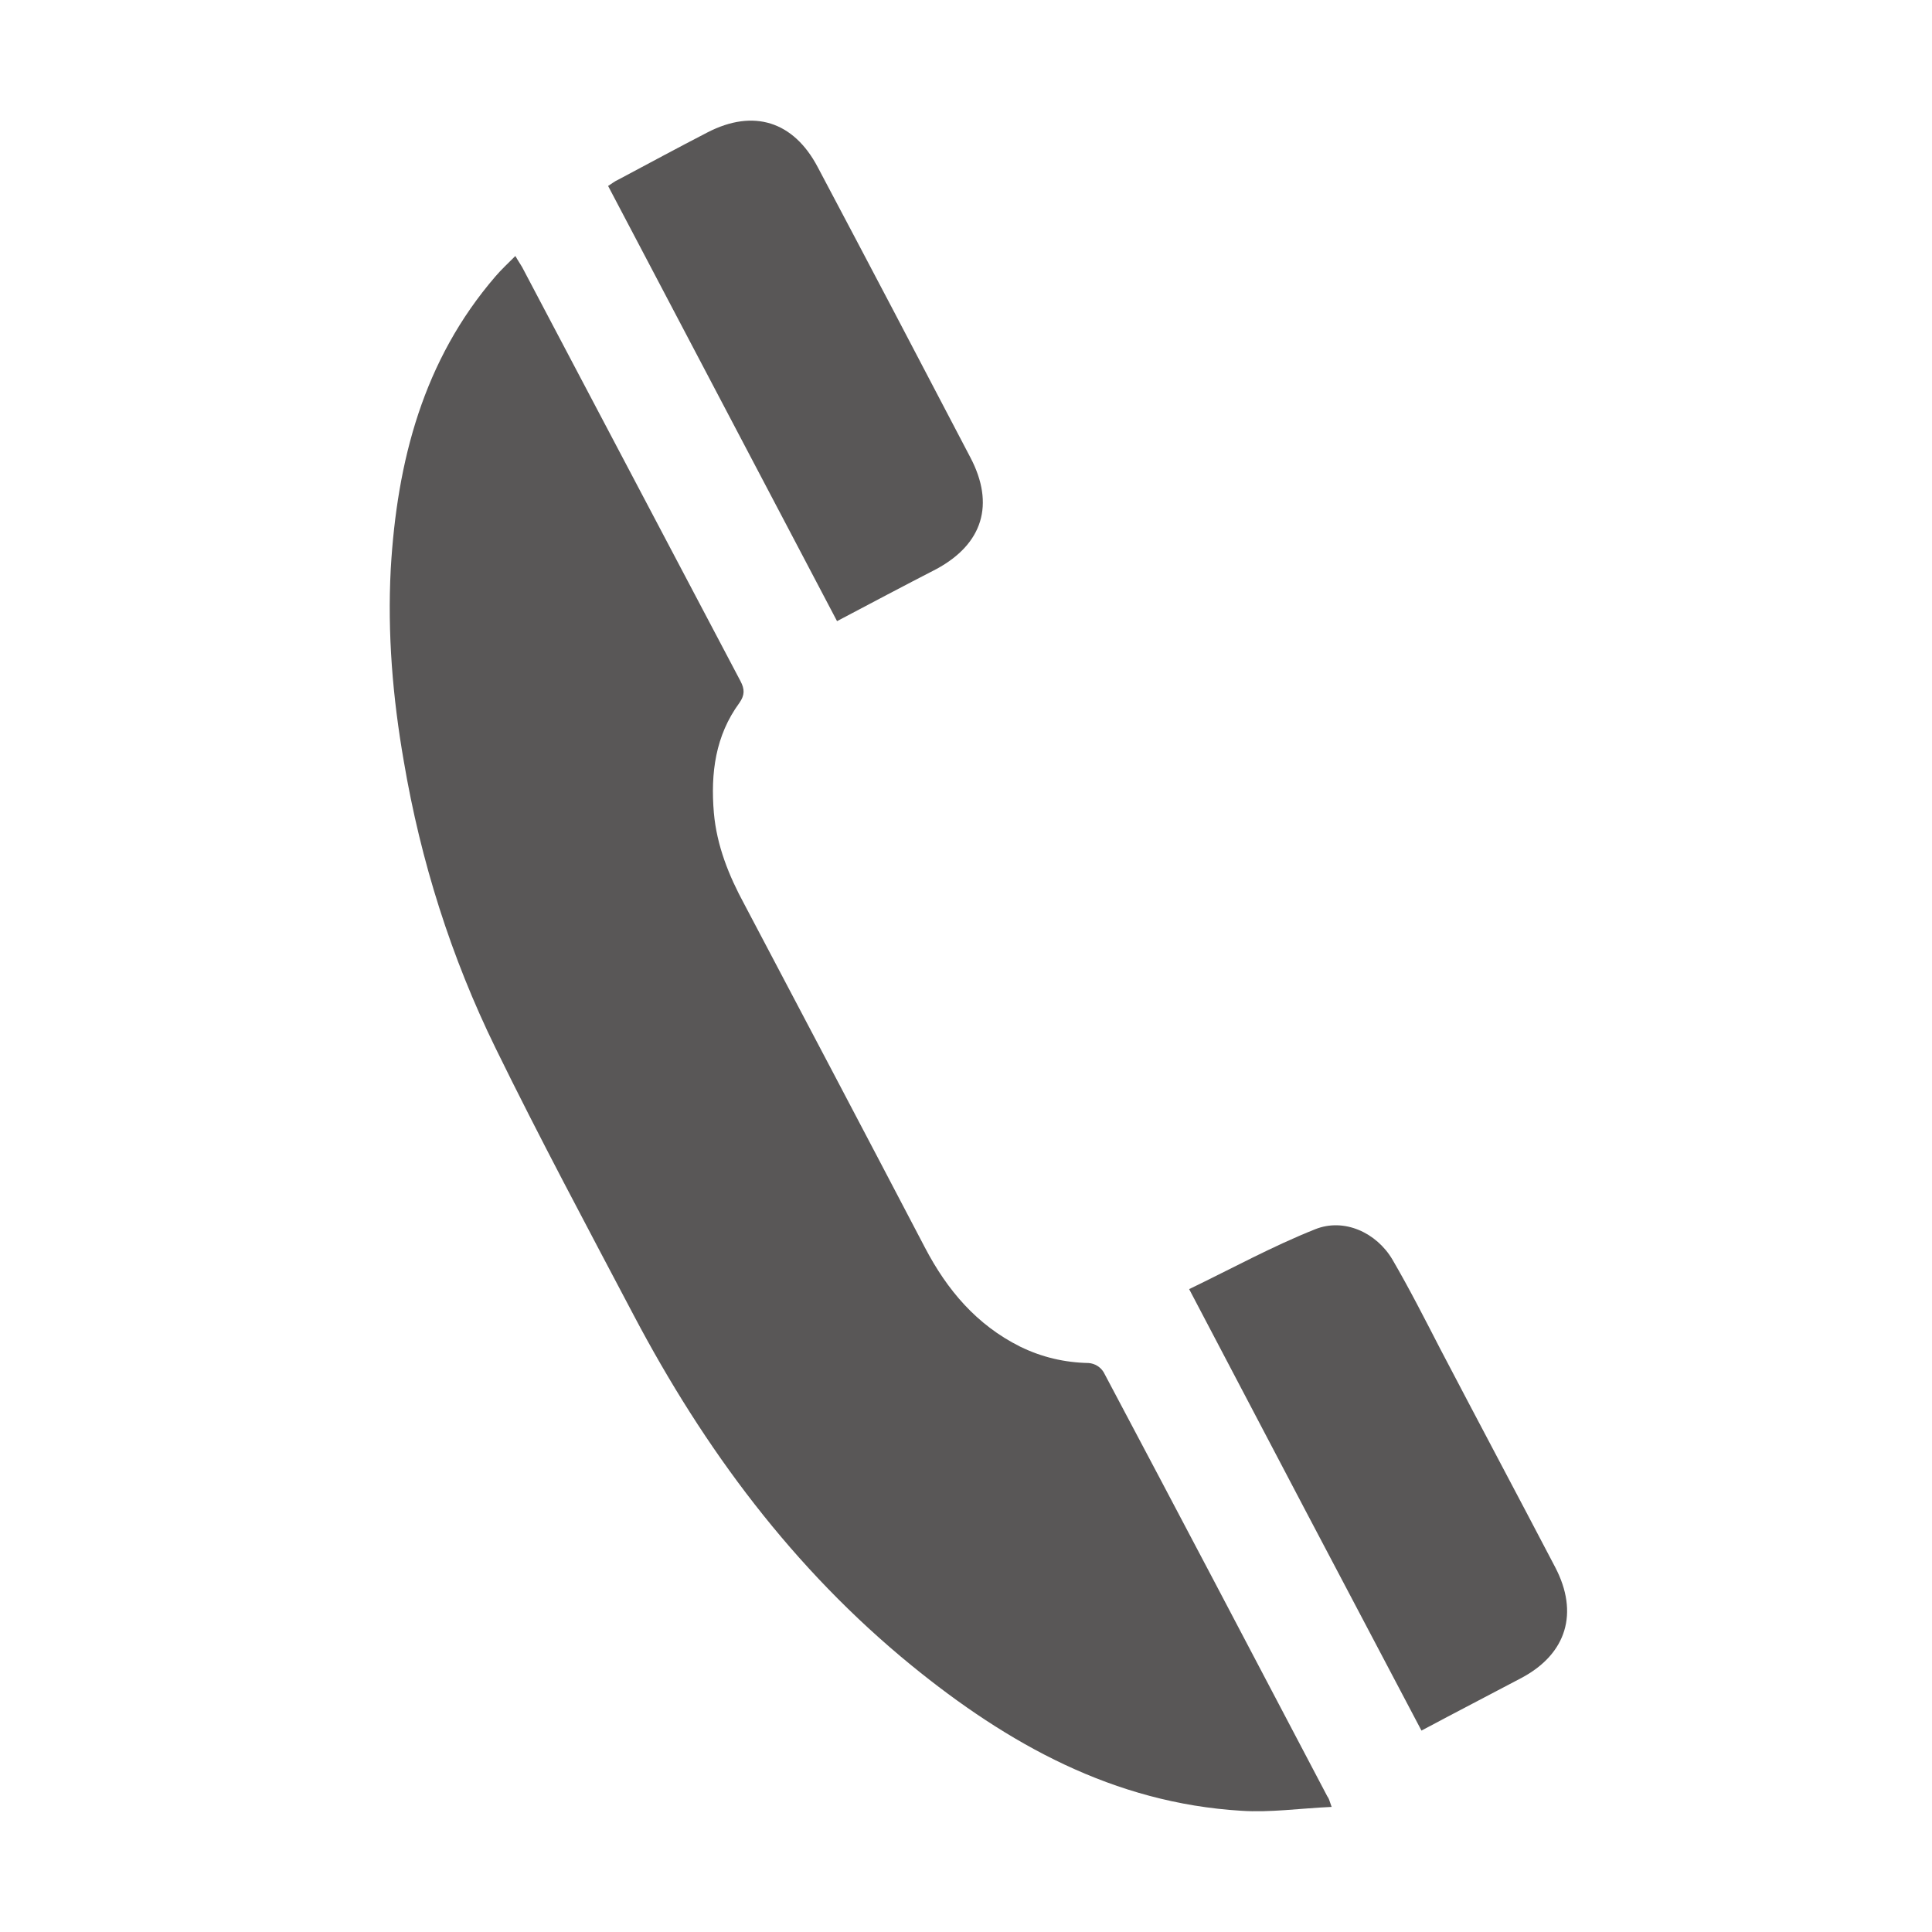
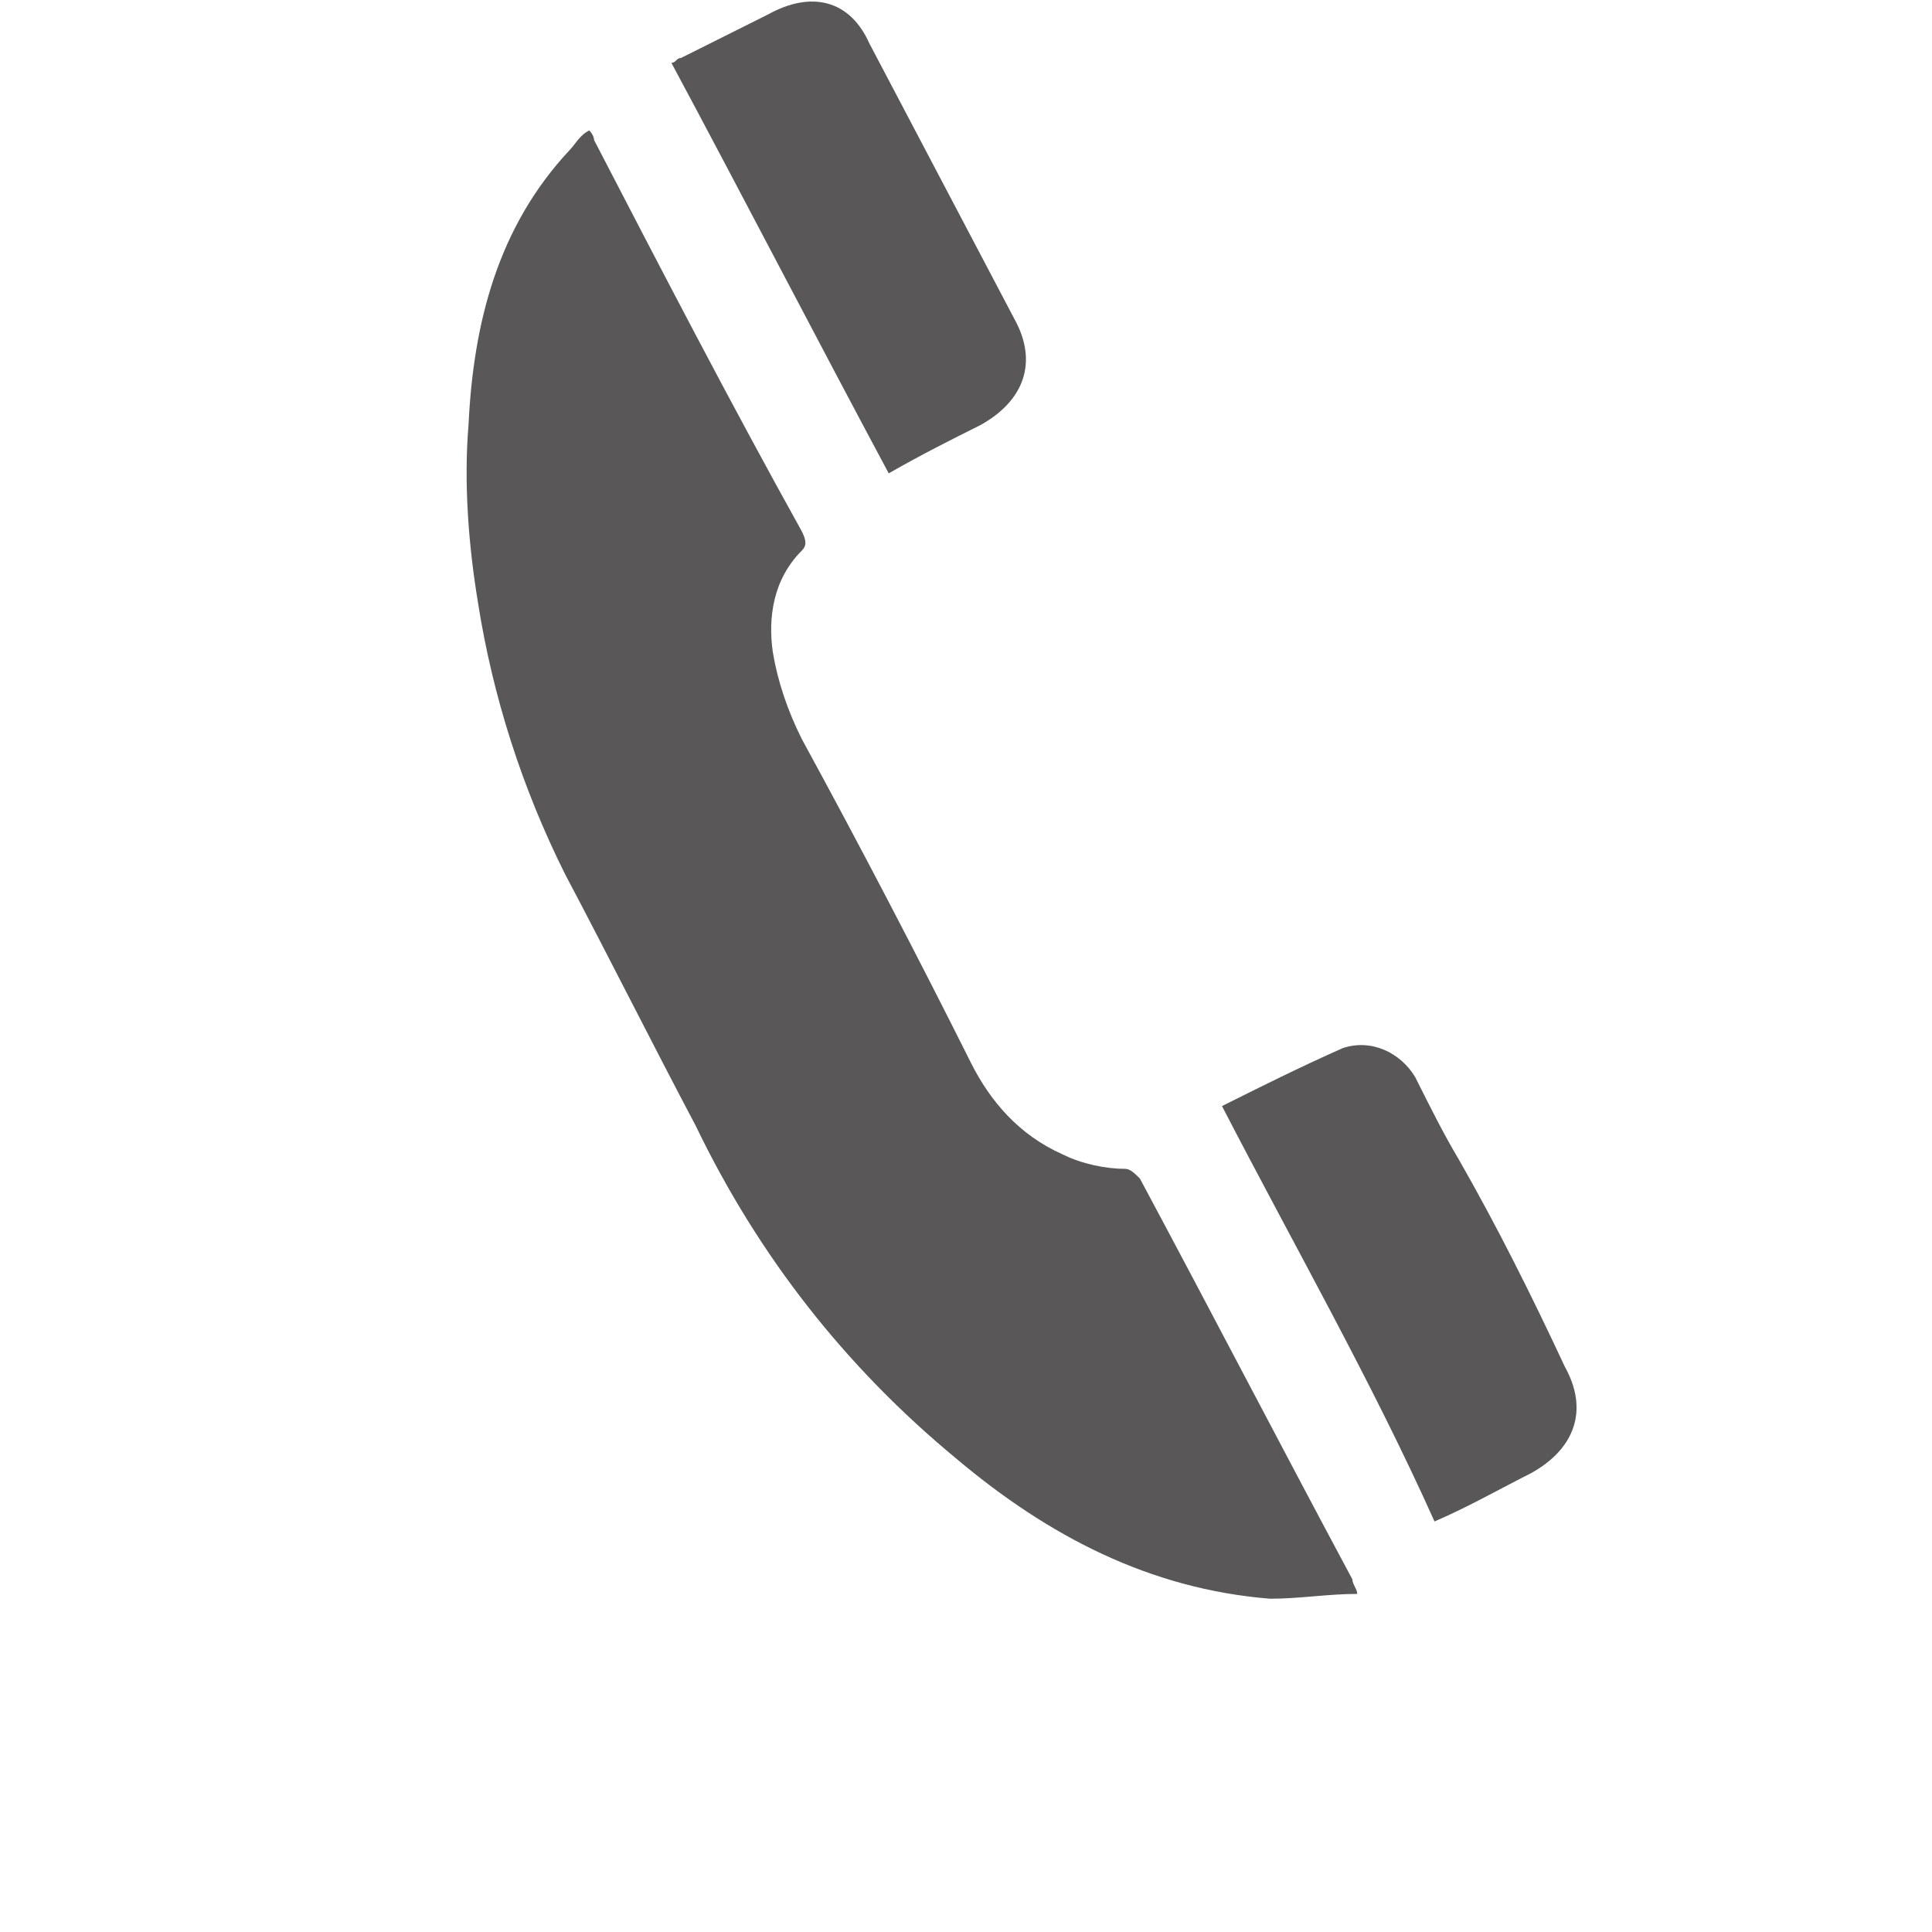
- <svg xmlns="http://www.w3.org/2000/svg" version="1.1" id="圖層_1" x="0" y="0" viewBox="0 0 40 40" xml:space="preserve">
-   <style>.st0{fill:#595757}</style>
+ <svg xmlns="http://www.w3.org/2000/svg" version="1.1" id="圖層_1" x="0px" y="0px" viewBox="0 0 40 40" style="enable-background:new 0 0 40 40;" xml:space="preserve">
+   <style type="text/css">
+ 	.st0{fill:#595757;}
+ </style>
  <g id="upAk6x_4_">
    <g id="XMLID_946_">
-       <path id="XMLID_1078_" class="st0" d="M27.57 37.41c-.66.03-1.27.12-1.87.08-2.64-.16-4.83-1.38-6.83-3.01-2.45-2-4.29-4.48-5.75-7.25-.97-1.84-1.95-3.67-2.86-5.53-.92-1.88-1.55-3.87-1.9-5.94-.23-1.32-.34-2.64-.27-3.98.13-2.23.67-4.32 2.17-6.06.12-.14.26-.27.41-.42.05.09.1.16.14.23 1.51 2.86 3.01 5.71 4.52 8.57.09.17.09.29-.02.45-.5.68-.6 1.46-.53 2.28.06.68.31 1.3.63 1.89 1.25 2.37 2.5 4.74 3.74 7.11.46.88 1.07 1.6 1.97 2.05.45.22.92.33 1.42.34a.4.4 0 01.31.19c1.55 2.92 3.09 5.85 4.63 8.78.03.04.04.07.09.22z" />
-       <path id="XMLID_1020_" class="st0" d="M24.62 26.69c.89-.43 1.73-.89 2.61-1.24.6-.24 1.27.07 1.6.63.35.6.67 1.23.99 1.85.79 1.51 1.59 3.01 2.38 4.52.49.94.24 1.79-.7 2.29-.68.36-1.36.71-2.07 1.09-1.6-3.03-3.19-6.05-4.81-9.14z" />
-       <path id="XMLID_947_" class="st0" d="M17.33 12.86c-1.58-3.01-3.16-6-4.74-9.01.08-.05.14-.1.21-.13.62-.33 1.23-.66 1.85-.98.95-.49 1.78-.23 2.28.72 1.06 2 2.11 4 3.16 6.01.51.97.26 1.79-.7 2.31-.68.35-1.36.71-2.06 1.08z" />
+       <path id="XMLID_1078_" class="st0" d="M28.1,33c-0.6,0-1.2,0.1-1.8,0.1c-2.5-0.2-4.6-1.3-6.5-2.9c-2.3-1.9-4.1-4.2-5.4-6.9    c-0.9-1.7-1.8-3.5-2.7-5.2c-0.9-1.8-1.5-3.7-1.8-5.6C9.7,11.3,9.6,10,9.7,8.8c0.1-2.1,0.6-4.1,2.1-5.7c0.1-0.1,0.2-0.3,0.4-0.4    c0.1,0.1,0.1,0.2,0.1,0.2c1.4,2.7,2.8,5.4,4.3,8.1c0.1,0.2,0.1,0.3,0,0.4C16,12,15.9,12.8,16,13.5c0.1,0.6,0.3,1.2,0.6,1.8    c1.2,2.2,2.4,4.5,3.5,6.7c0.4,0.8,1,1.5,1.9,1.9c0.4,0.2,0.9,0.3,1.3,0.3c0.1,0,0.2,0.1,0.3,0.2c1.5,2.8,2.9,5.5,4.4,8.3    C28,32.8,28.1,32.9,28.1,33z" />
+       <path id="XMLID_1020_" class="st0" d="M25.3,22.9c0.8-0.4,1.6-0.8,2.5-1.2c0.6-0.2,1.2,0.1,1.5,0.6c0.3,0.6,0.6,1.2,0.9,1.7    c0.8,1.4,1.5,2.8,2.2,4.3c0.5,0.9,0.2,1.7-0.7,2.2c-0.6,0.3-1.3,0.7-2,1C28.4,28.6,26.8,25.8,25.3,22.9z" />
+       <path id="XMLID_947_" class="st0" d="M18.4,9.8c-1.5-2.8-3-5.7-4.5-8.5c0.1,0,0.1-0.1,0.2-0.1c0.6-0.3,1.2-0.6,1.8-0.9    C16.8-0.2,17.6,0,18,0.9c1,1.9,2,3.8,3,5.7c0.5,0.9,0.2,1.7-0.7,2.2C19.7,9.1,19.1,9.4,18.4,9.8z" />
    </g>
  </g>
</svg>
